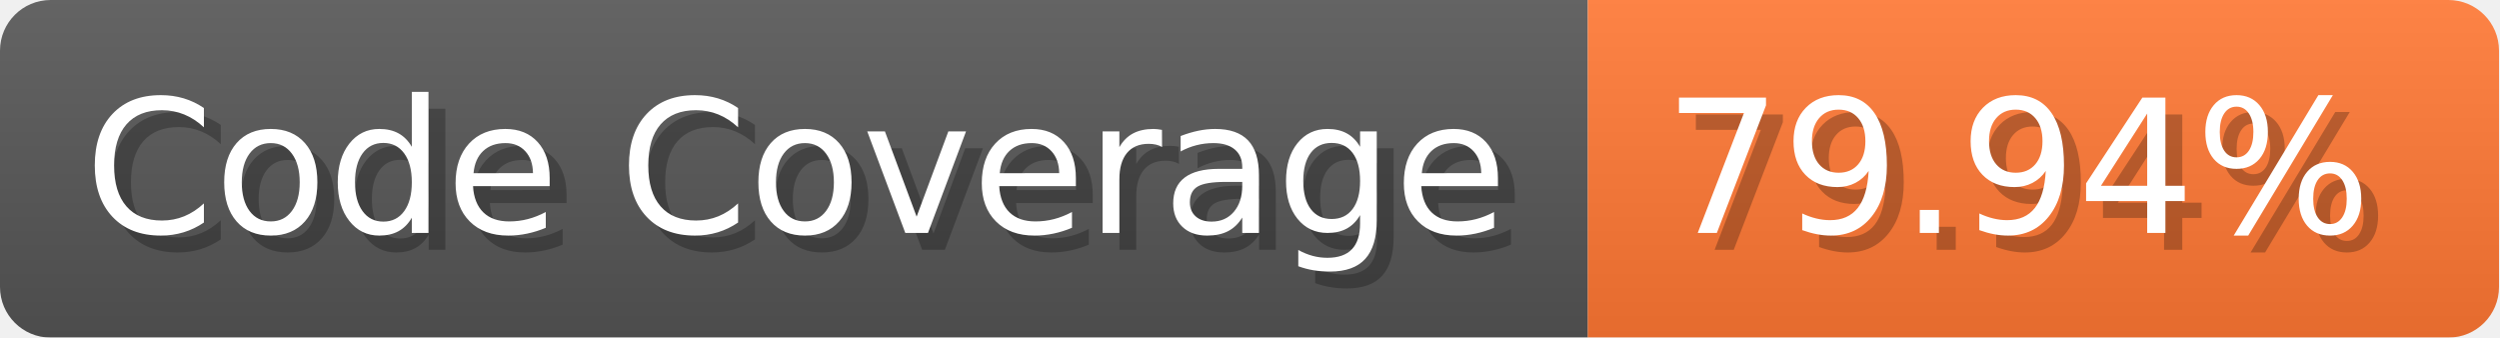
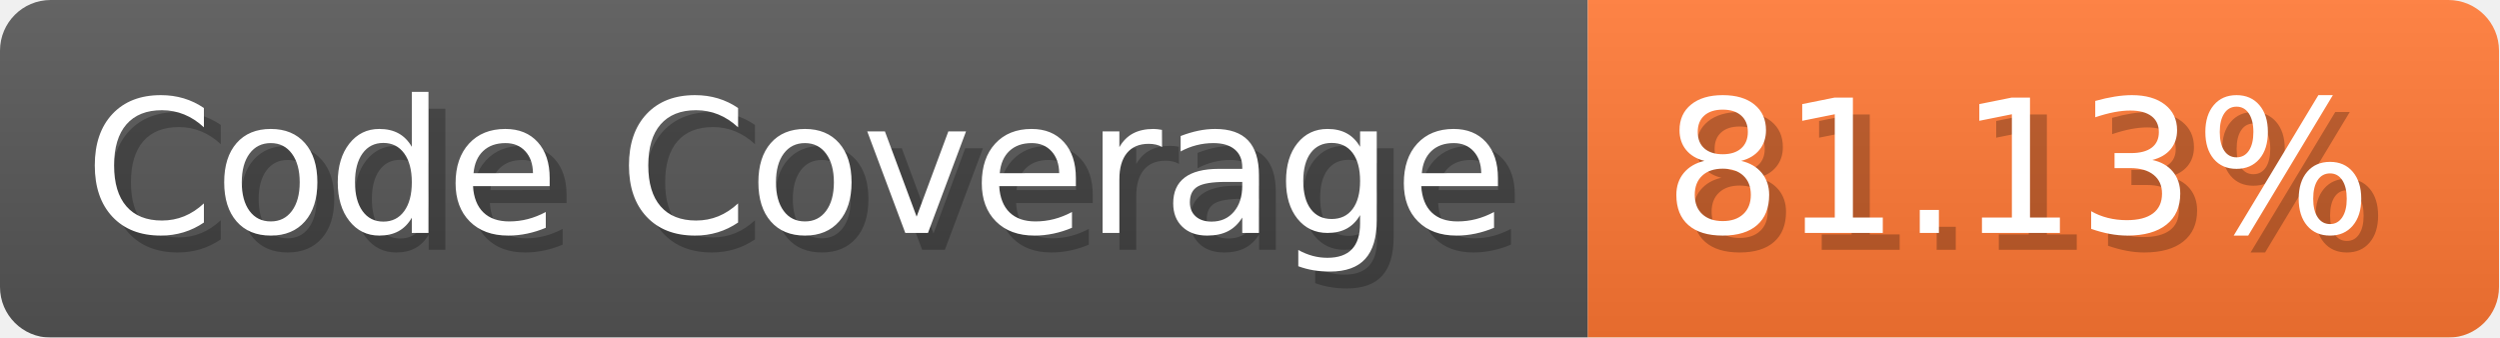
- <svg xmlns="http://www.w3.org/2000/svg" width="148.1" height="20" viewBox="0 0 1481 200" role="img" aria-label="Code Coverage: 79.94%">
+ <svg xmlns="http://www.w3.org/2000/svg" width="148.1" height="20" viewBox="0 0 1481 200" role="img" aria-label="Code Coverage: 81.13%">
  <linearGradient id="a" x2="0" y2="100%">
    <stop offset="0" stop-opacity=".1" stop-color="#EEE" />
    <stop offset="1" stop-opacity=".1" />
  </linearGradient>
  <mask id="m">
    <rect width="1481" height="200" rx="30" fill="#FFF" />
  </mask>
  <g mask="url(#m)">
    <rect width="941" height="200" fill="#555" />
    <rect width="540" height="200" fill="#F73" x="941" />
    <rect width="1481" height="200" fill="url(#a)" />
  </g>
  <g aria-hidden="true" fill="#fff" text-anchor="start" font-family="Verdana,DejaVu Sans,sans-serif" font-size="110">
    <text x="60" y="148" textLength="841" fill="#000" opacity="0.25">Code Coverage</text>
    <text x="50" y="138" textLength="841">Code Coverage</text>
-     <text x="996" y="148" textLength="440" fill="#000" opacity="0.25">79.94%</text>
-     <text x="986" y="138" textLength="440">79.94%</text>
+     <text x="996" y="148" textLength="440" fill="#000" opacity="0.25">81.13%</text>
+     <text x="986" y="138" textLength="440">81.13%</text>
  </g>
</svg>
